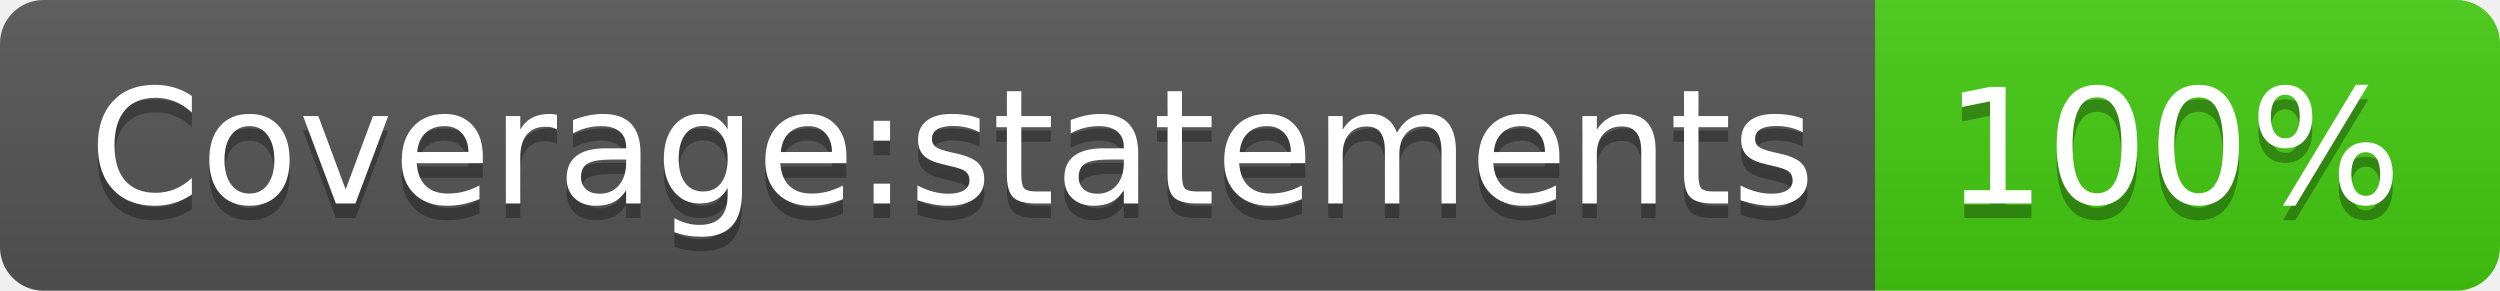
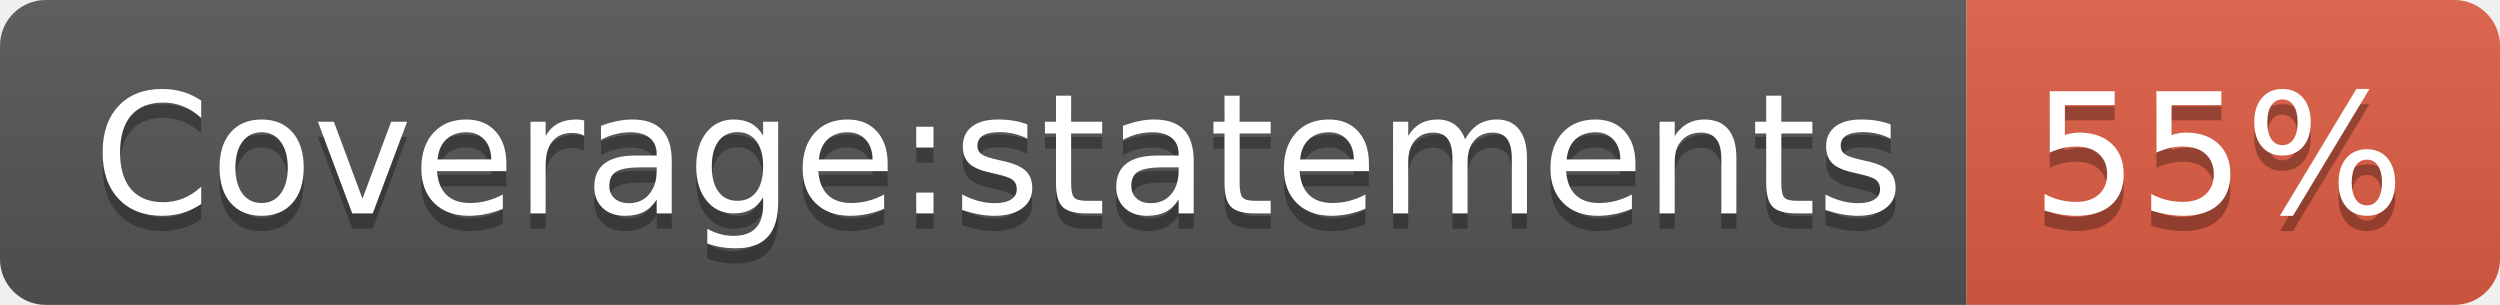
- <svg xmlns="http://www.w3.org/2000/svg" width="172" height="20">
+ <svg xmlns="http://www.w3.org/2000/svg" width="164" height="20">
  <linearGradient id="b" x2="0" y2="100%">
    <stop offset="0" stop-color="#bbb" stop-opacity=".1" />
    <stop offset="1" stop-opacity=".1" />
  </linearGradient>
  <clipPath id="a">
-     <rect width="172" height="20" rx="3" fill="#fff" />
+     <rect width="164" height="20" rx="3" fill="#fff" />
  </clipPath>
  <g clip-path="url(#a)">
    <path fill="#555" d="M0 0h129v20H0z" />
-     <path fill="#4c1" d="M129 0h43v20H129z" />
-     <path fill="url(#b)" d="M0 0h172v20H0z" />
+     <path fill="#e05d44" d="M129 0h35v20H129z" />
+     <path fill="url(#b)" d="M0 0h164v20H0z" />
  </g>
  <g fill="#fff" text-anchor="middle" font-family="DejaVu Sans,Verdana,Geneva,sans-serif" font-size="110">
    <text x="655" y="150" fill="#010101" fill-opacity=".3" transform="scale(.1)" textLength="1190">Coverage:statements</text>
    <text x="655" y="140" transform="scale(.1)" textLength="1190">Coverage:statements</text>
-     <text x="1495" y="150" fill="#010101" fill-opacity=".3" transform="scale(.1)" textLength="330">100%</text>
-     <text x="1495" y="140" transform="scale(.1)" textLength="330">100%</text>
+     <text x="1455" y="150" fill="#010101" fill-opacity=".3" transform="scale(.1)" textLength="250">55%</text>
+     <text x="1455" y="140" transform="scale(.1)" textLength="250">55%</text>
  </g>
</svg>
